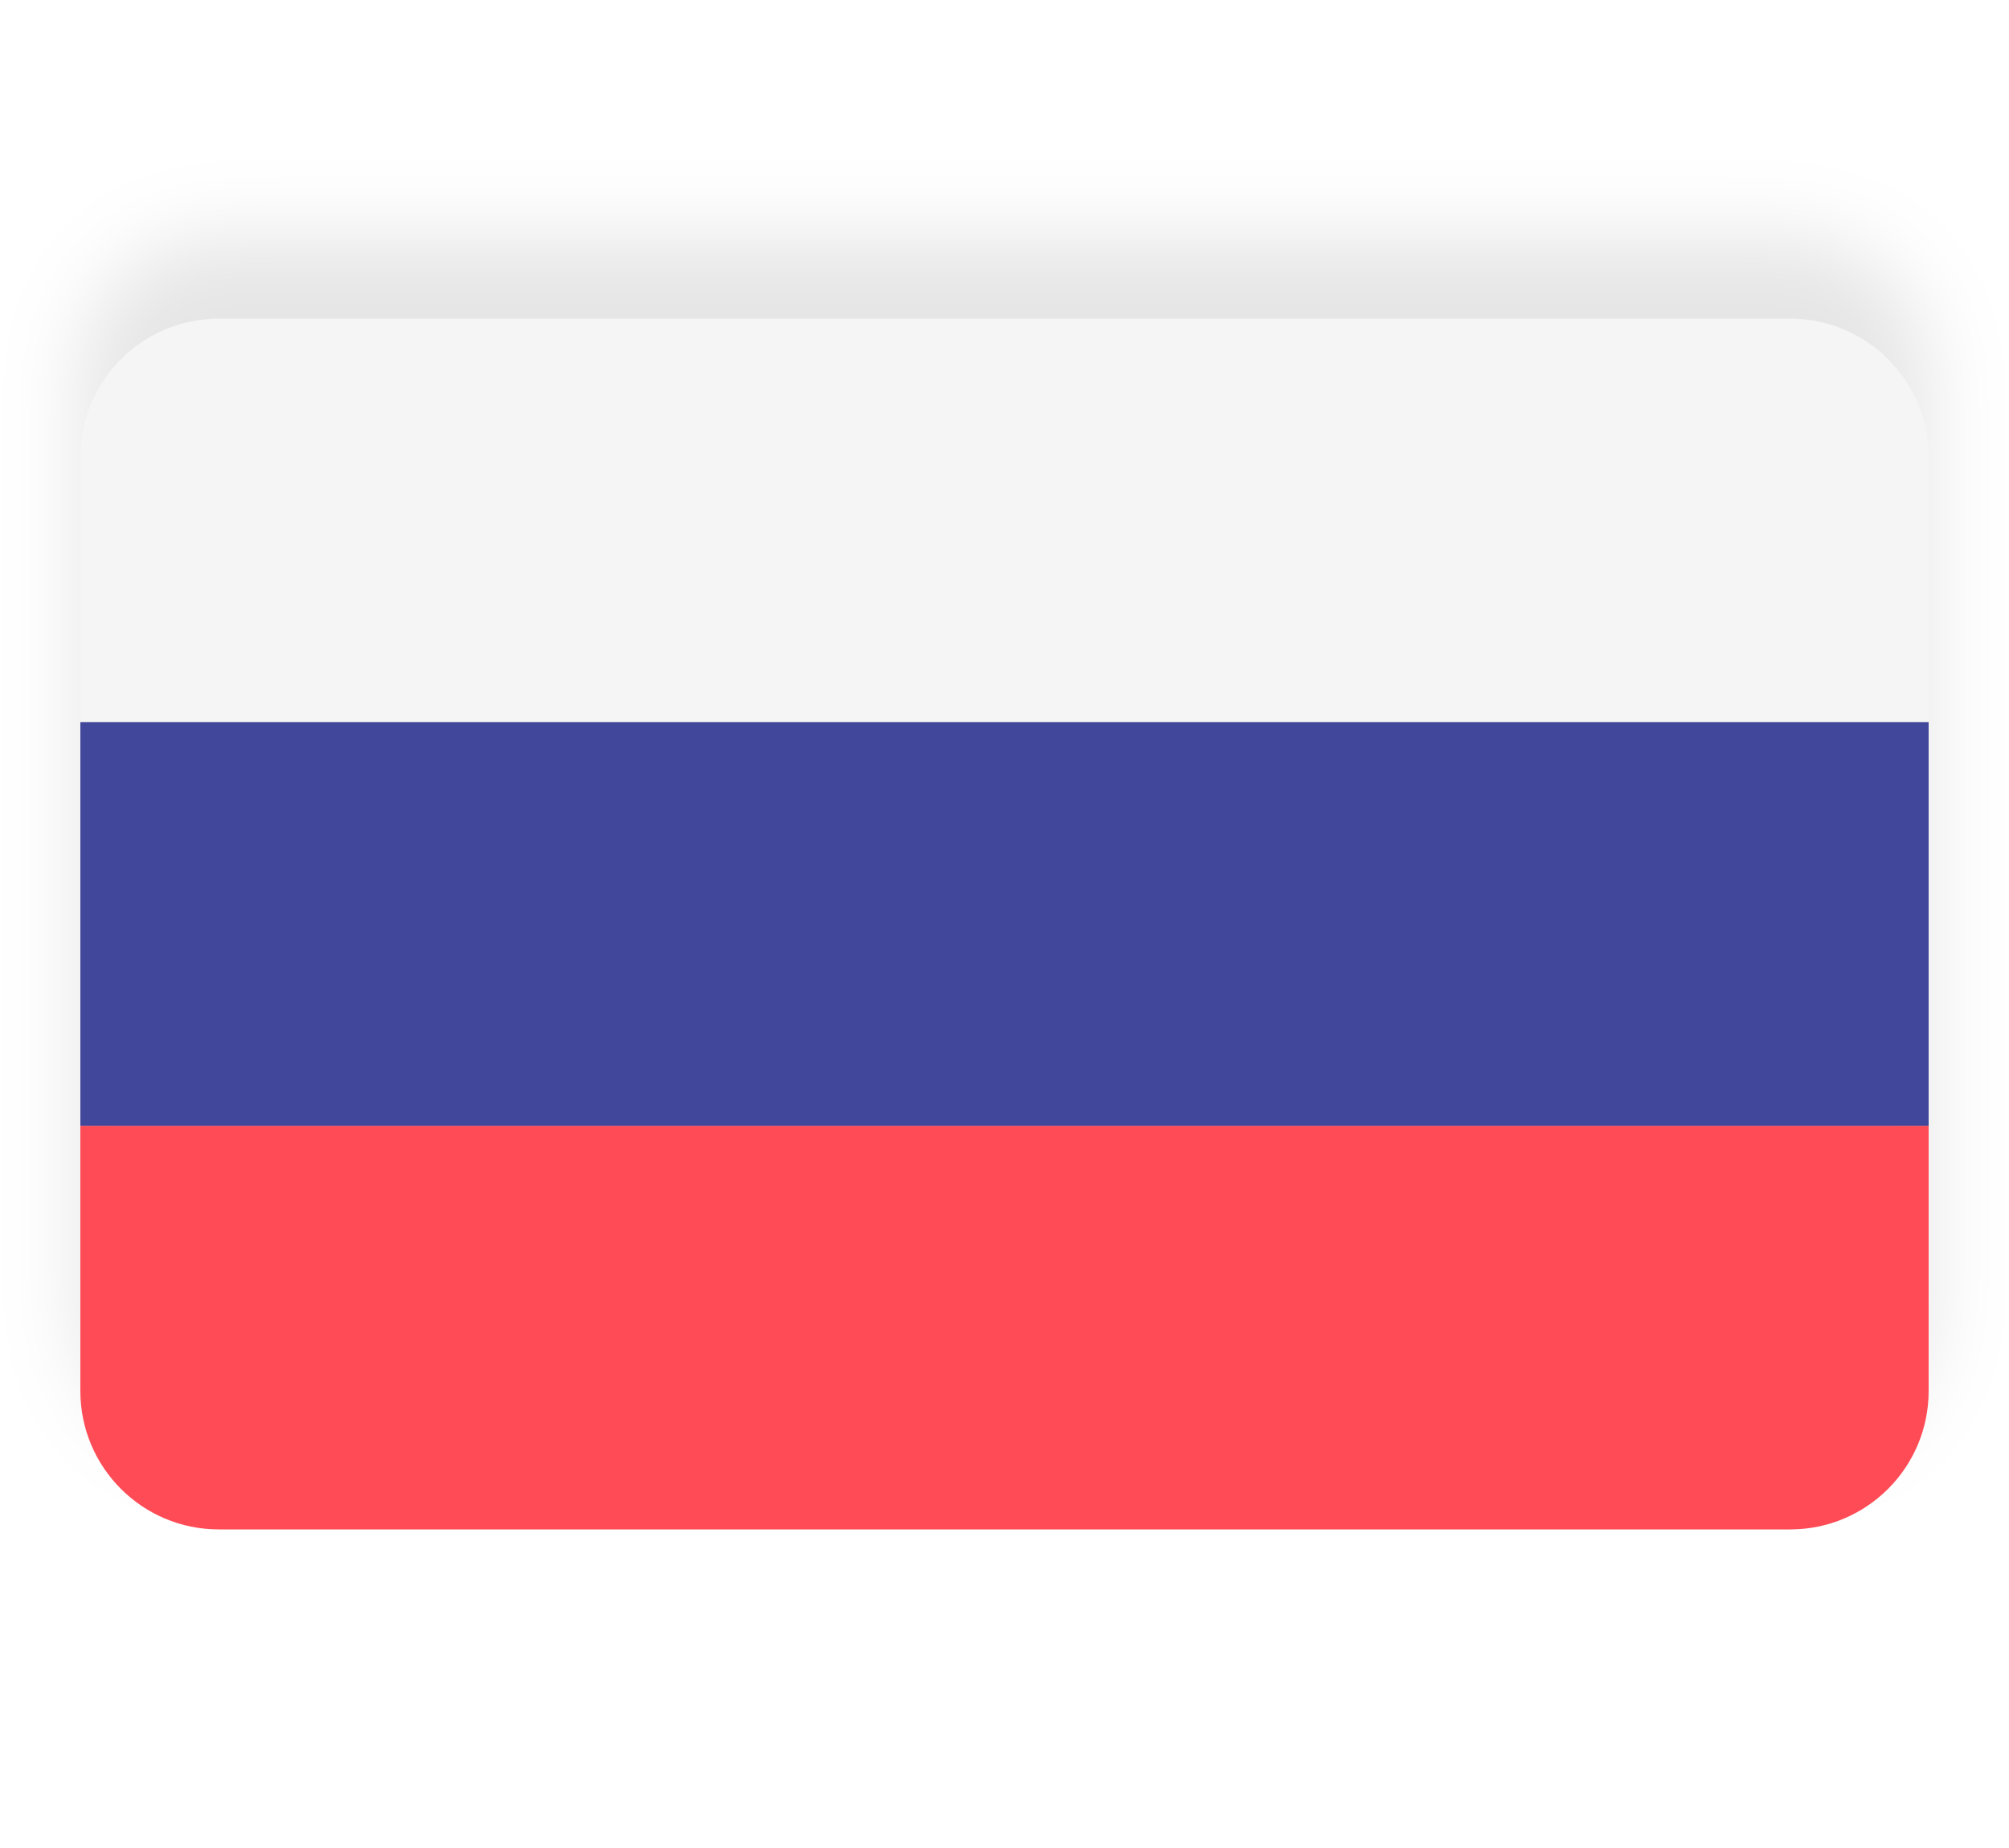
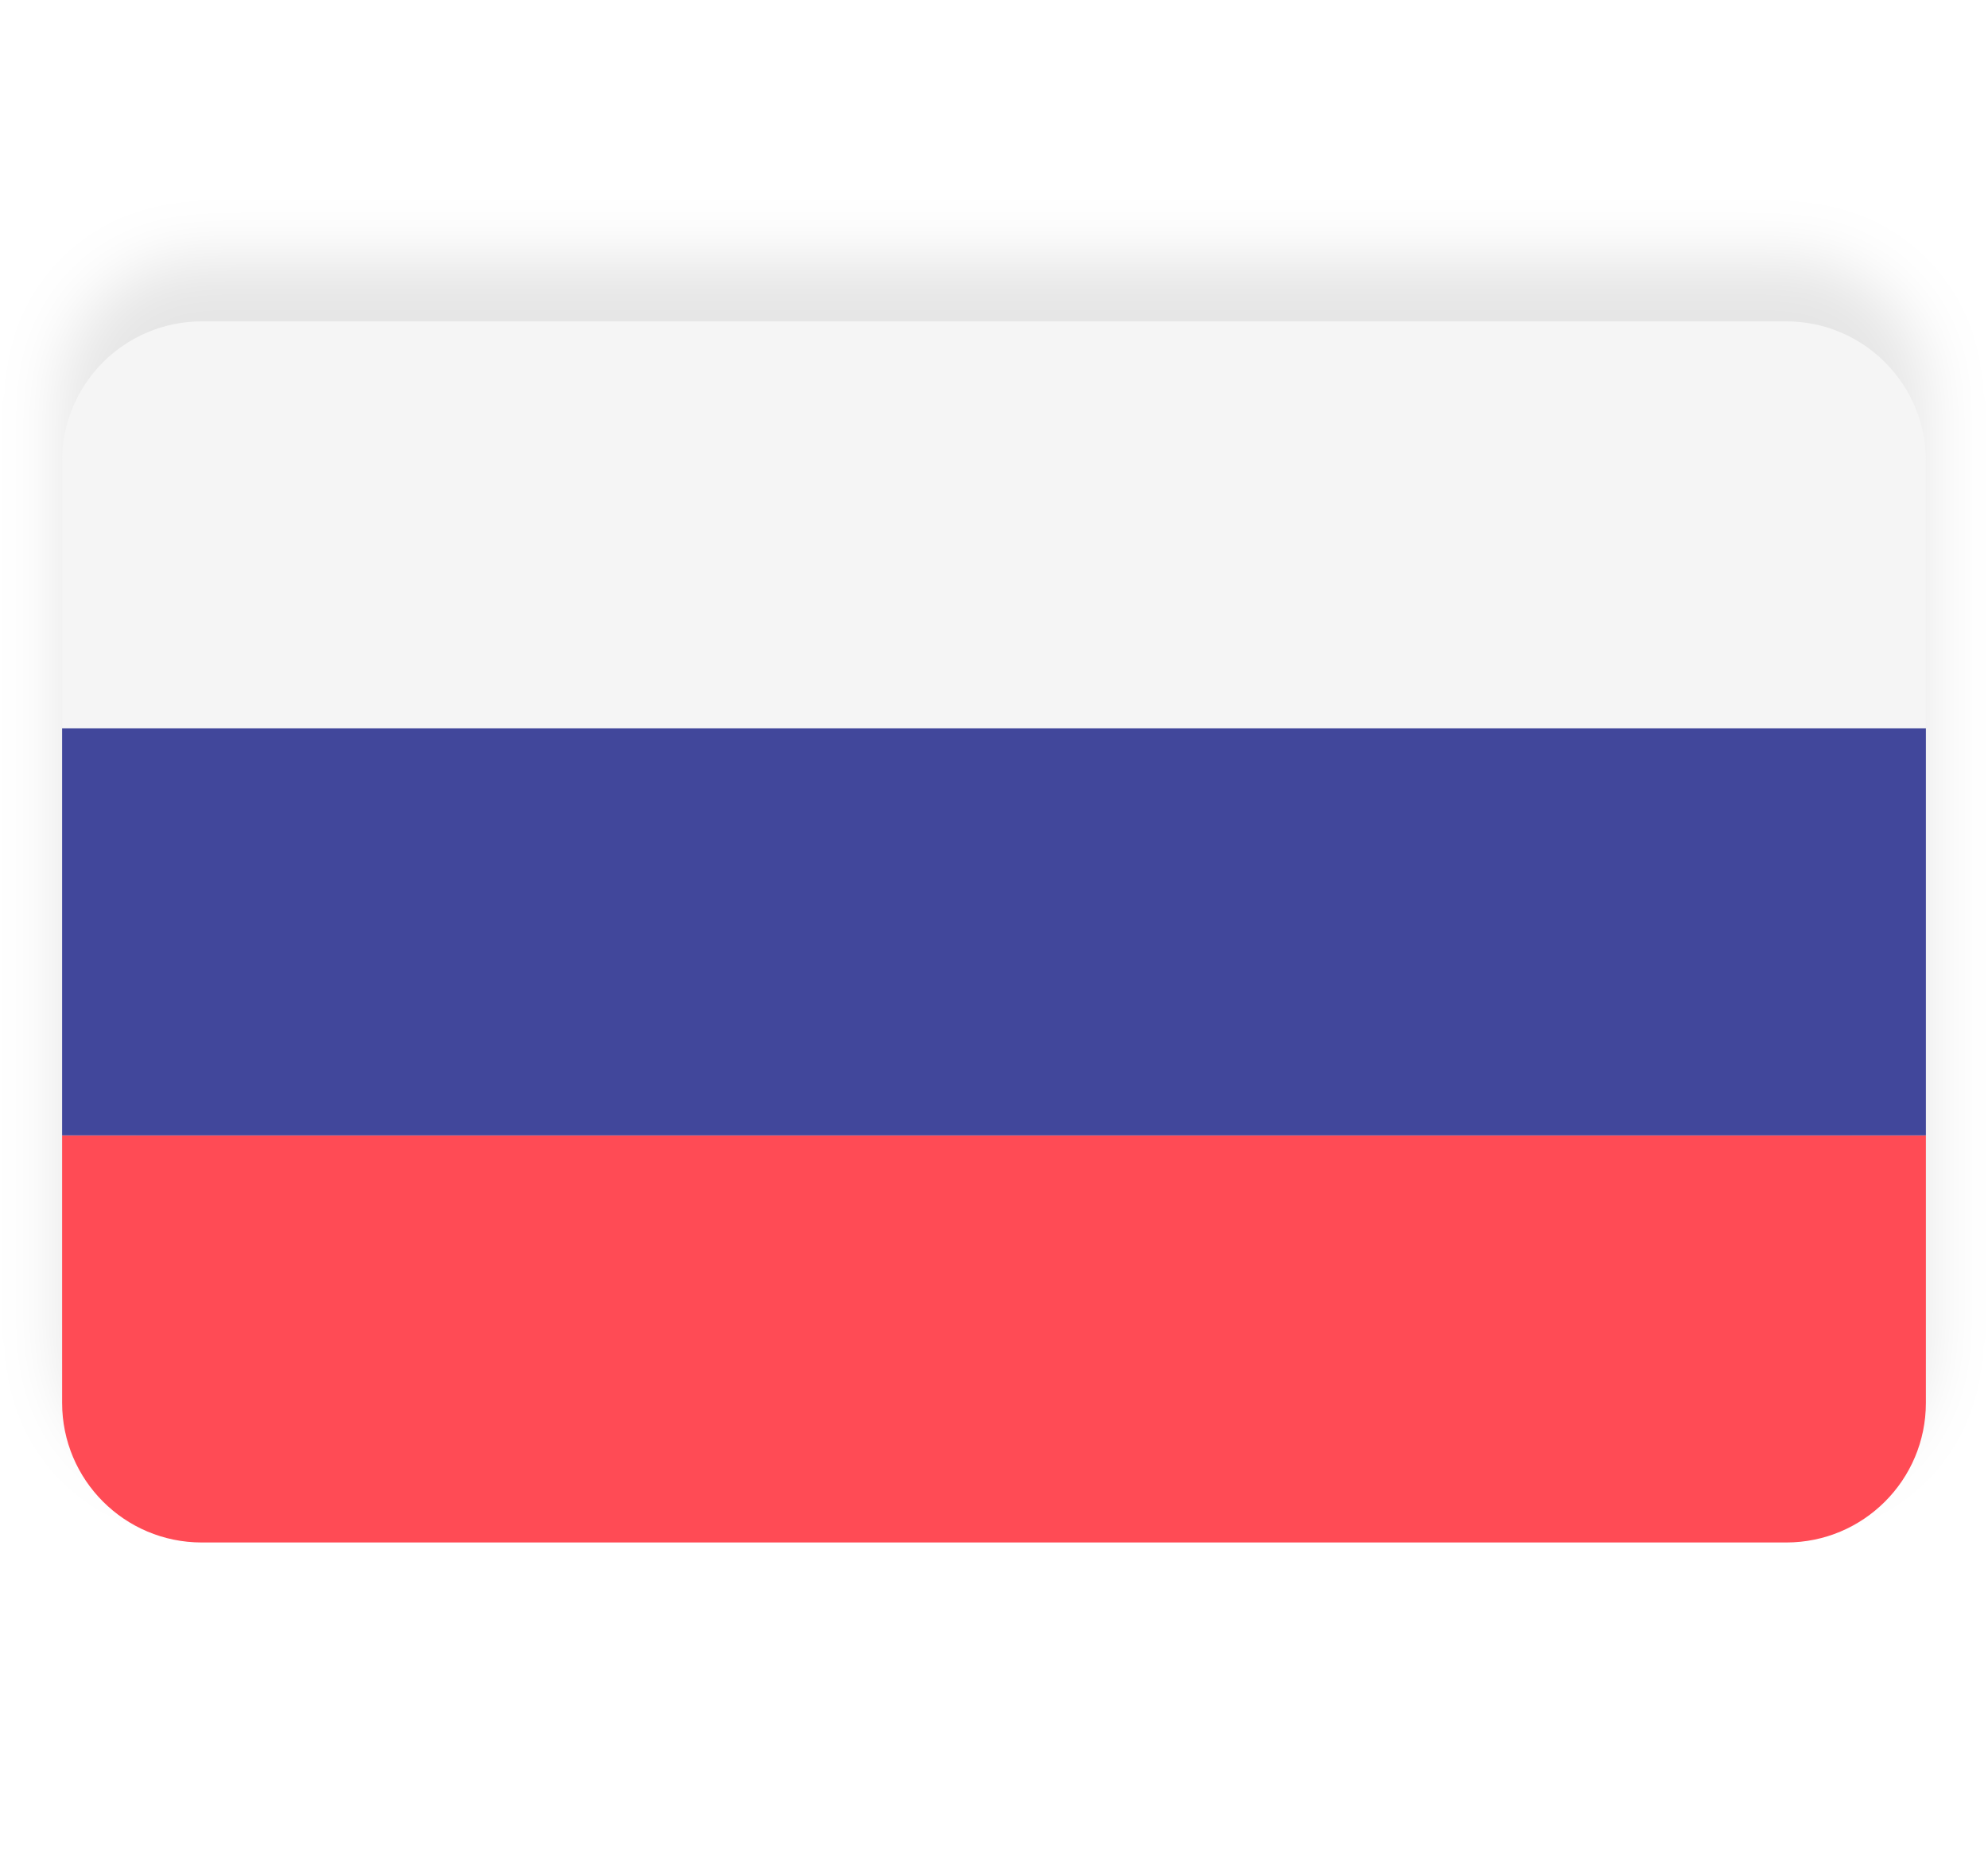
- <svg xmlns="http://www.w3.org/2000/svg" width="25" height="23" viewBox="0 0 25 23" fill="none">
+ <svg xmlns="http://www.w3.org/2000/svg" width="32" height="30" viewBox="0 0 32 30" fill="none">
  <g filter="url(#filter0_d)">
-     <path d="M22.277 3.966H2.723C1.771 3.966 1 4.737 1 5.688V8.989H24V5.688C24 4.737 23.229 3.966 22.277 3.966Z" fill="#F5F5F5" />
-     <path d="M1 17.312C1 18.263 1.771 19.035 2.723 19.035H22.277C23.229 19.035 24 18.263 24 17.312V14.011H1V17.312Z" fill="#FF4B55" />
-     <path d="M24 8.988H1V14.011H24V8.988Z" fill="#41479B" />
+     <path d="M28.753 5.173H3.247C2.006 5.173 1 6.178 1 7.419V11.724H31V7.419C31 6.178 29.994 5.173 28.753 5.173Z" fill="#F5F5F5" />
+     <path d="M1 22.581C1 23.822 2.006 24.828 3.247 24.828H28.753C29.994 24.828 31 23.822 31 22.581V18.276H1V22.581Z" fill="#FF4B55" />
+     <path d="M31 11.724H1V18.275H31V11.724Z" fill="#41479B" />
  </g>
  <defs>
-     <filter id="filter0_d" x="0" y="-2" width="25" height="25" filterUnits="userSpaceOnUse" color-interpolation-filters="sRGB">
+     <filter id="filter0_d" x="0" y="-2" width="32" height="32" filterUnits="userSpaceOnUse" color-interpolation-filters="sRGB">
      <feFlood flood-opacity="0" result="BackgroundImageFix" />
      <feColorMatrix in="SourceAlpha" type="matrix" values="0 0 0 0 0 0 0 0 0 0 0 0 0 0 0 0 0 0 127 0" />
      <feOffset dy="-1" />
      <feGaussianBlur stdDeviation="0.5" />
      <feColorMatrix type="matrix" values="0 0 0 0 0 0 0 0 0 0 0 0 0 0 0 0 0 0 0.1 0" />
      <feBlend mode="normal" in2="BackgroundImageFix" result="effect1_dropShadow" />
      <feBlend mode="normal" in="SourceGraphic" in2="effect1_dropShadow" result="shape" />
    </filter>
  </defs>
</svg>
